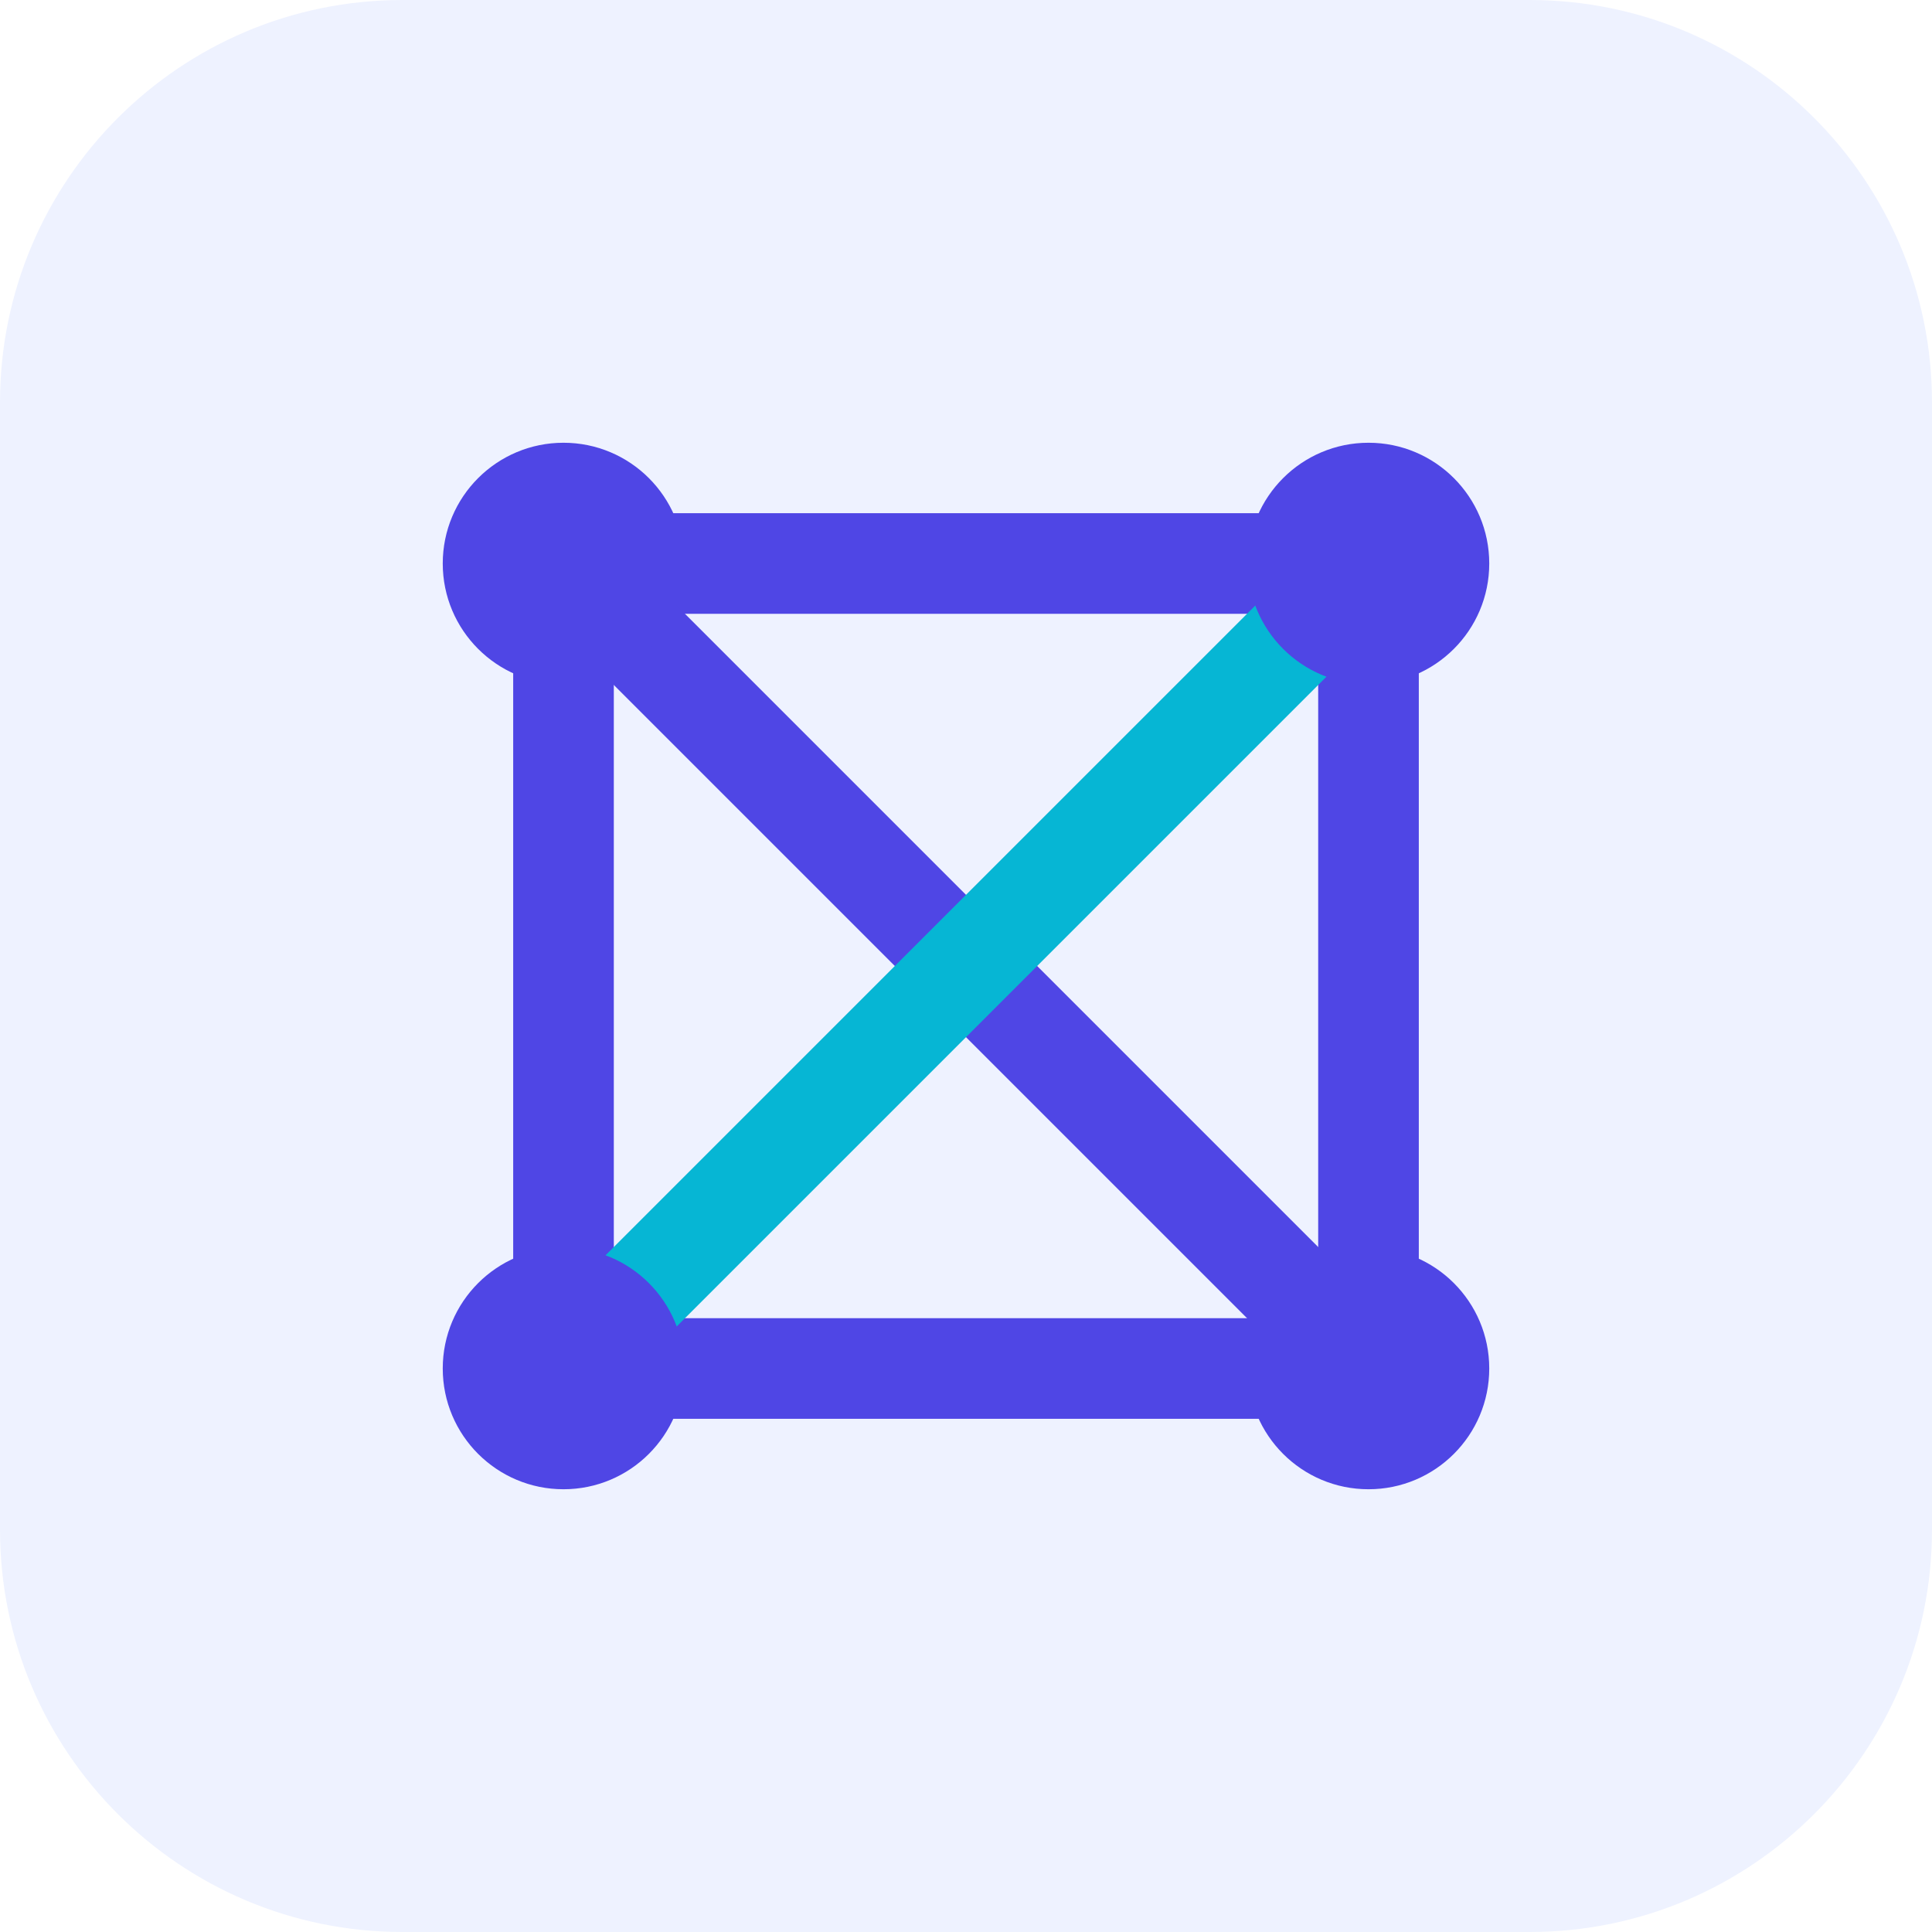
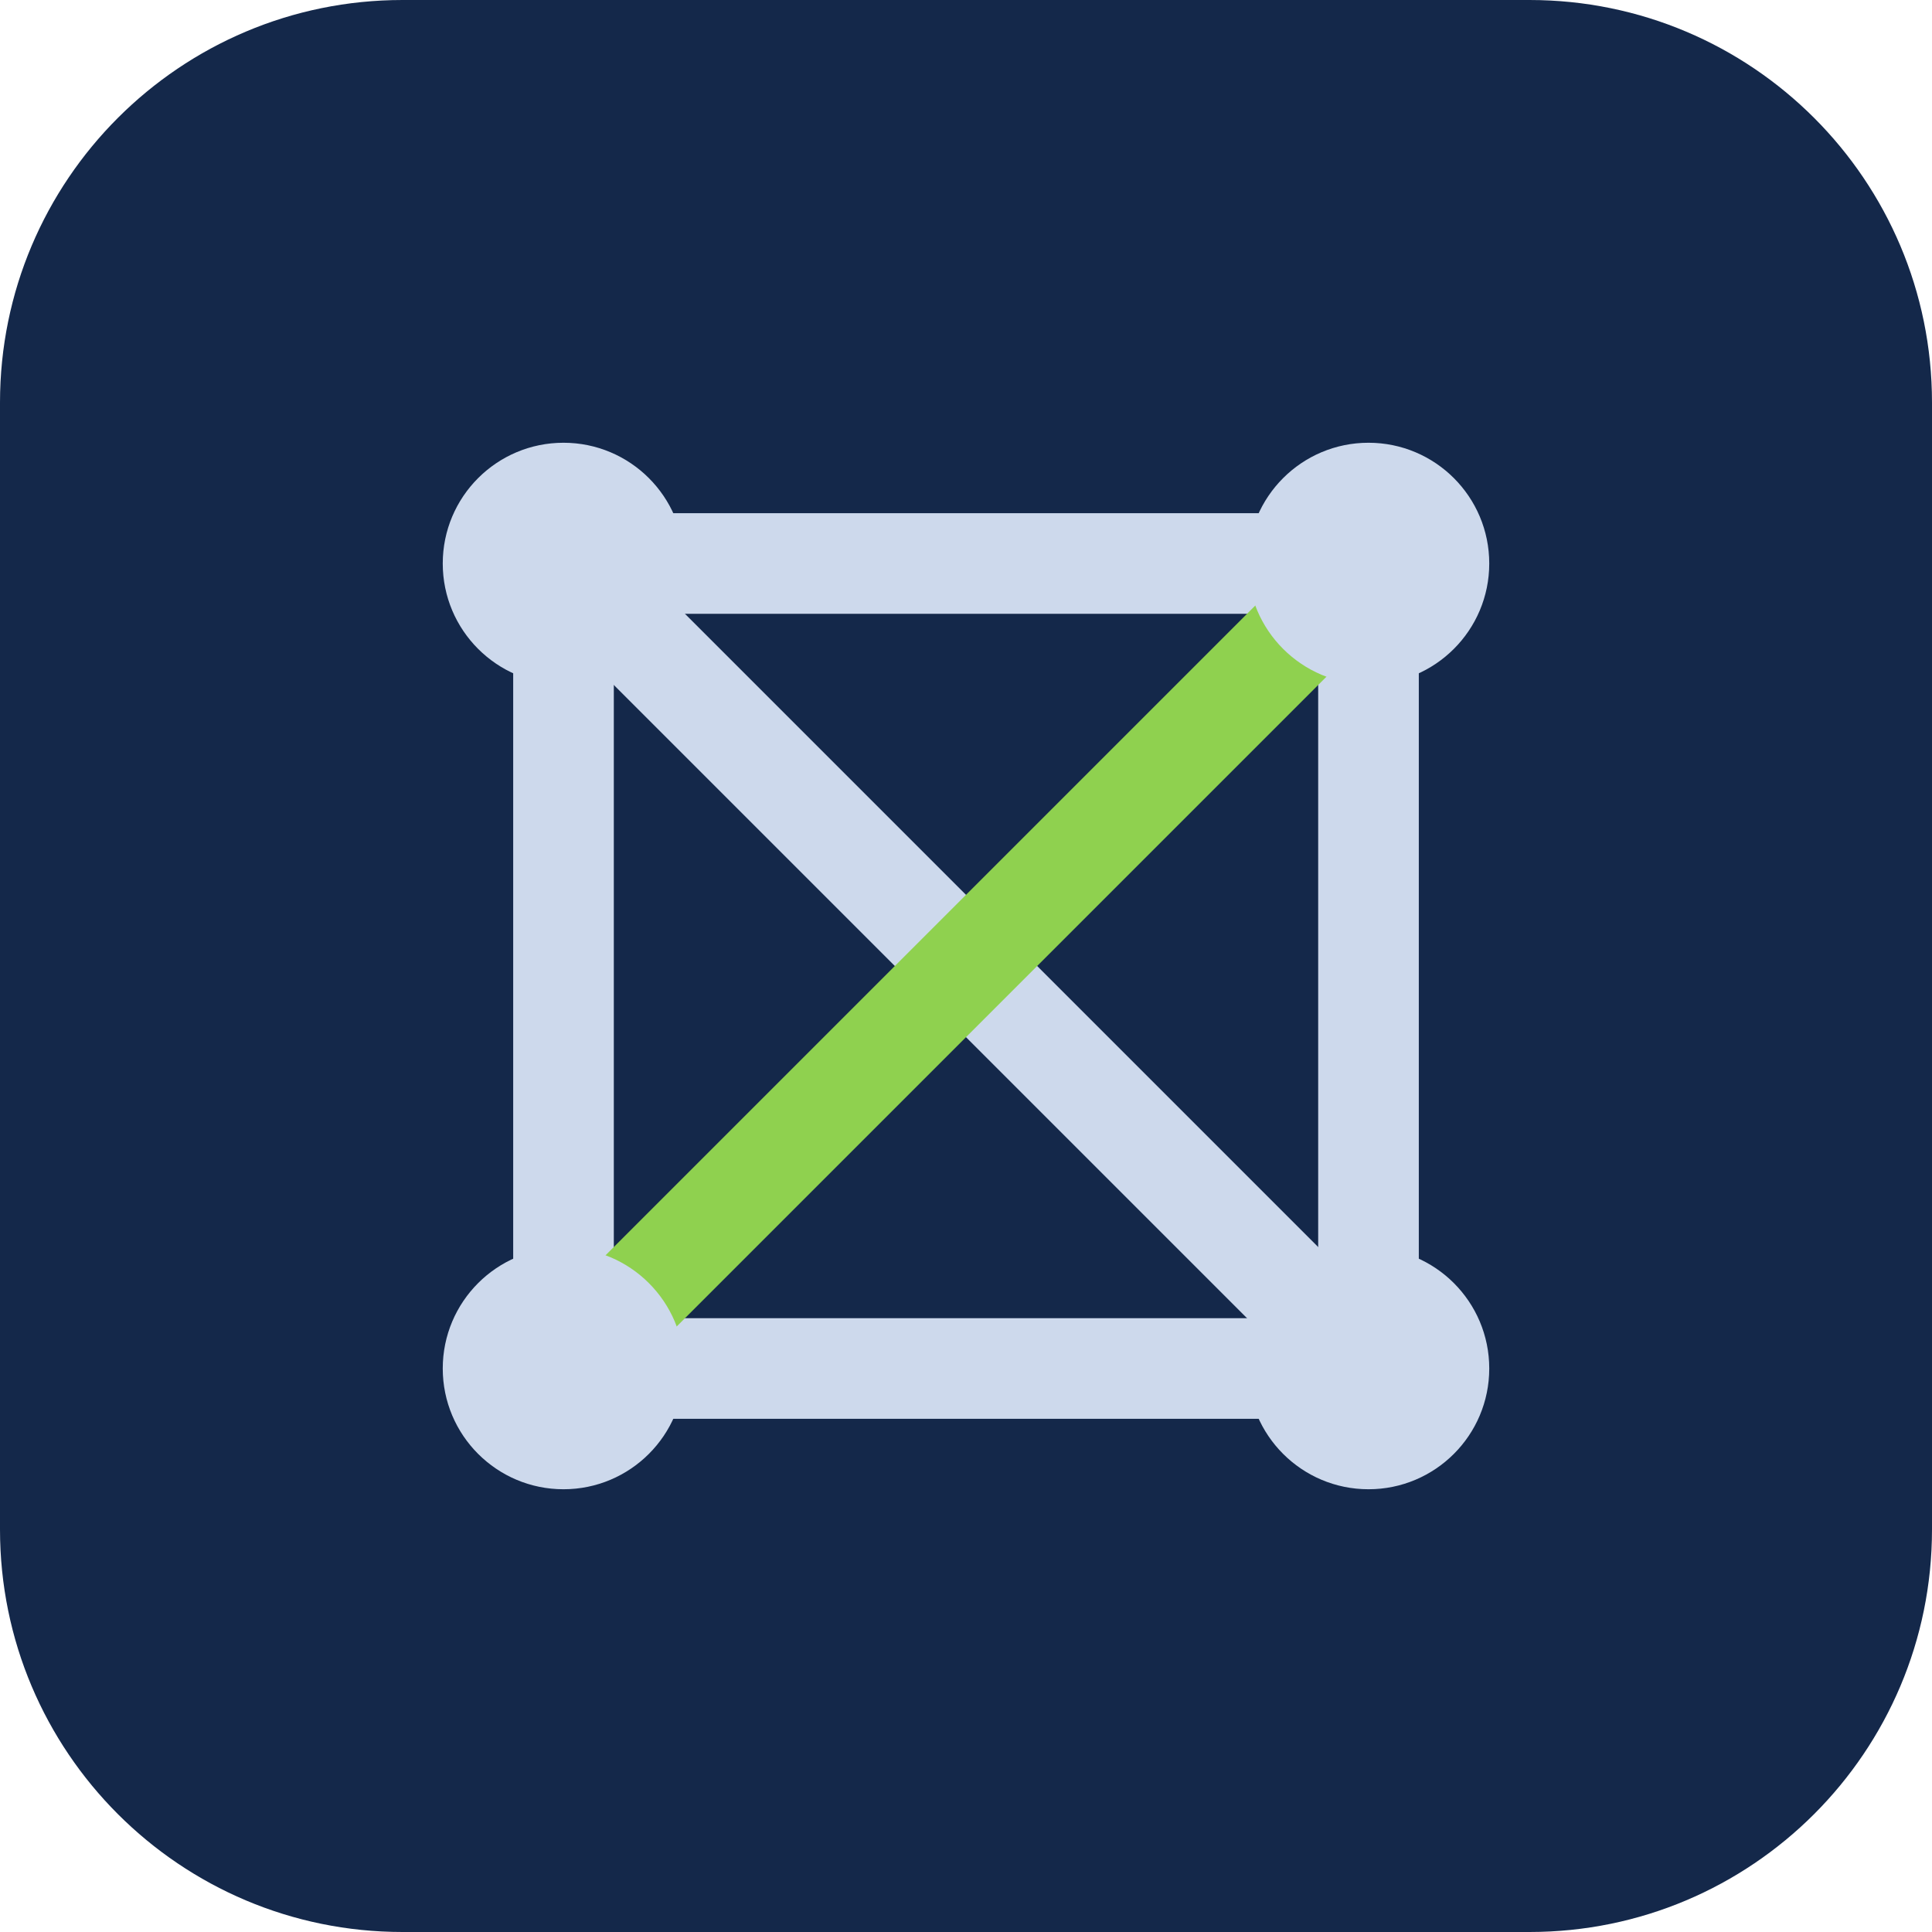
<svg xmlns="http://www.w3.org/2000/svg" viewBox="0 0 48 48">
-   <rect width="48" height="48" rx="10" fill="#eef2ff" />
+   <rect width="48" height="48" rx="10" fill="#14284a" />
  <g fill="none" stroke-linecap="round" stroke-width="2.5">
-     <path d="M14 14 L34 14 L34 34 L14 34 Z" stroke="#4f46e5" />
-     <path d="M14 14 L34 34" stroke="#4f46e5" />
-     <path d="M34 14 L14 34" stroke="#06b6d4" />
+     <path d="M14 14 L34 14 L34 34 L14 34 Z" stroke="#cdd9ec" />
+     <path d="M14 14 L34 34" stroke="#cdd9ec" />
+     <path d="M34 14 L14 34" stroke="#8fd14f" />
  </g>
-   <g fill="#4f46e5">
+   <g fill="#cdd9ec">
    <circle cx="14" cy="14" r="3" />
    <circle cx="34" cy="14" r="3" />
    <circle cx="14" cy="34" r="3" />
    <circle cx="34" cy="34" r="3" />
  </g>
</svg>
